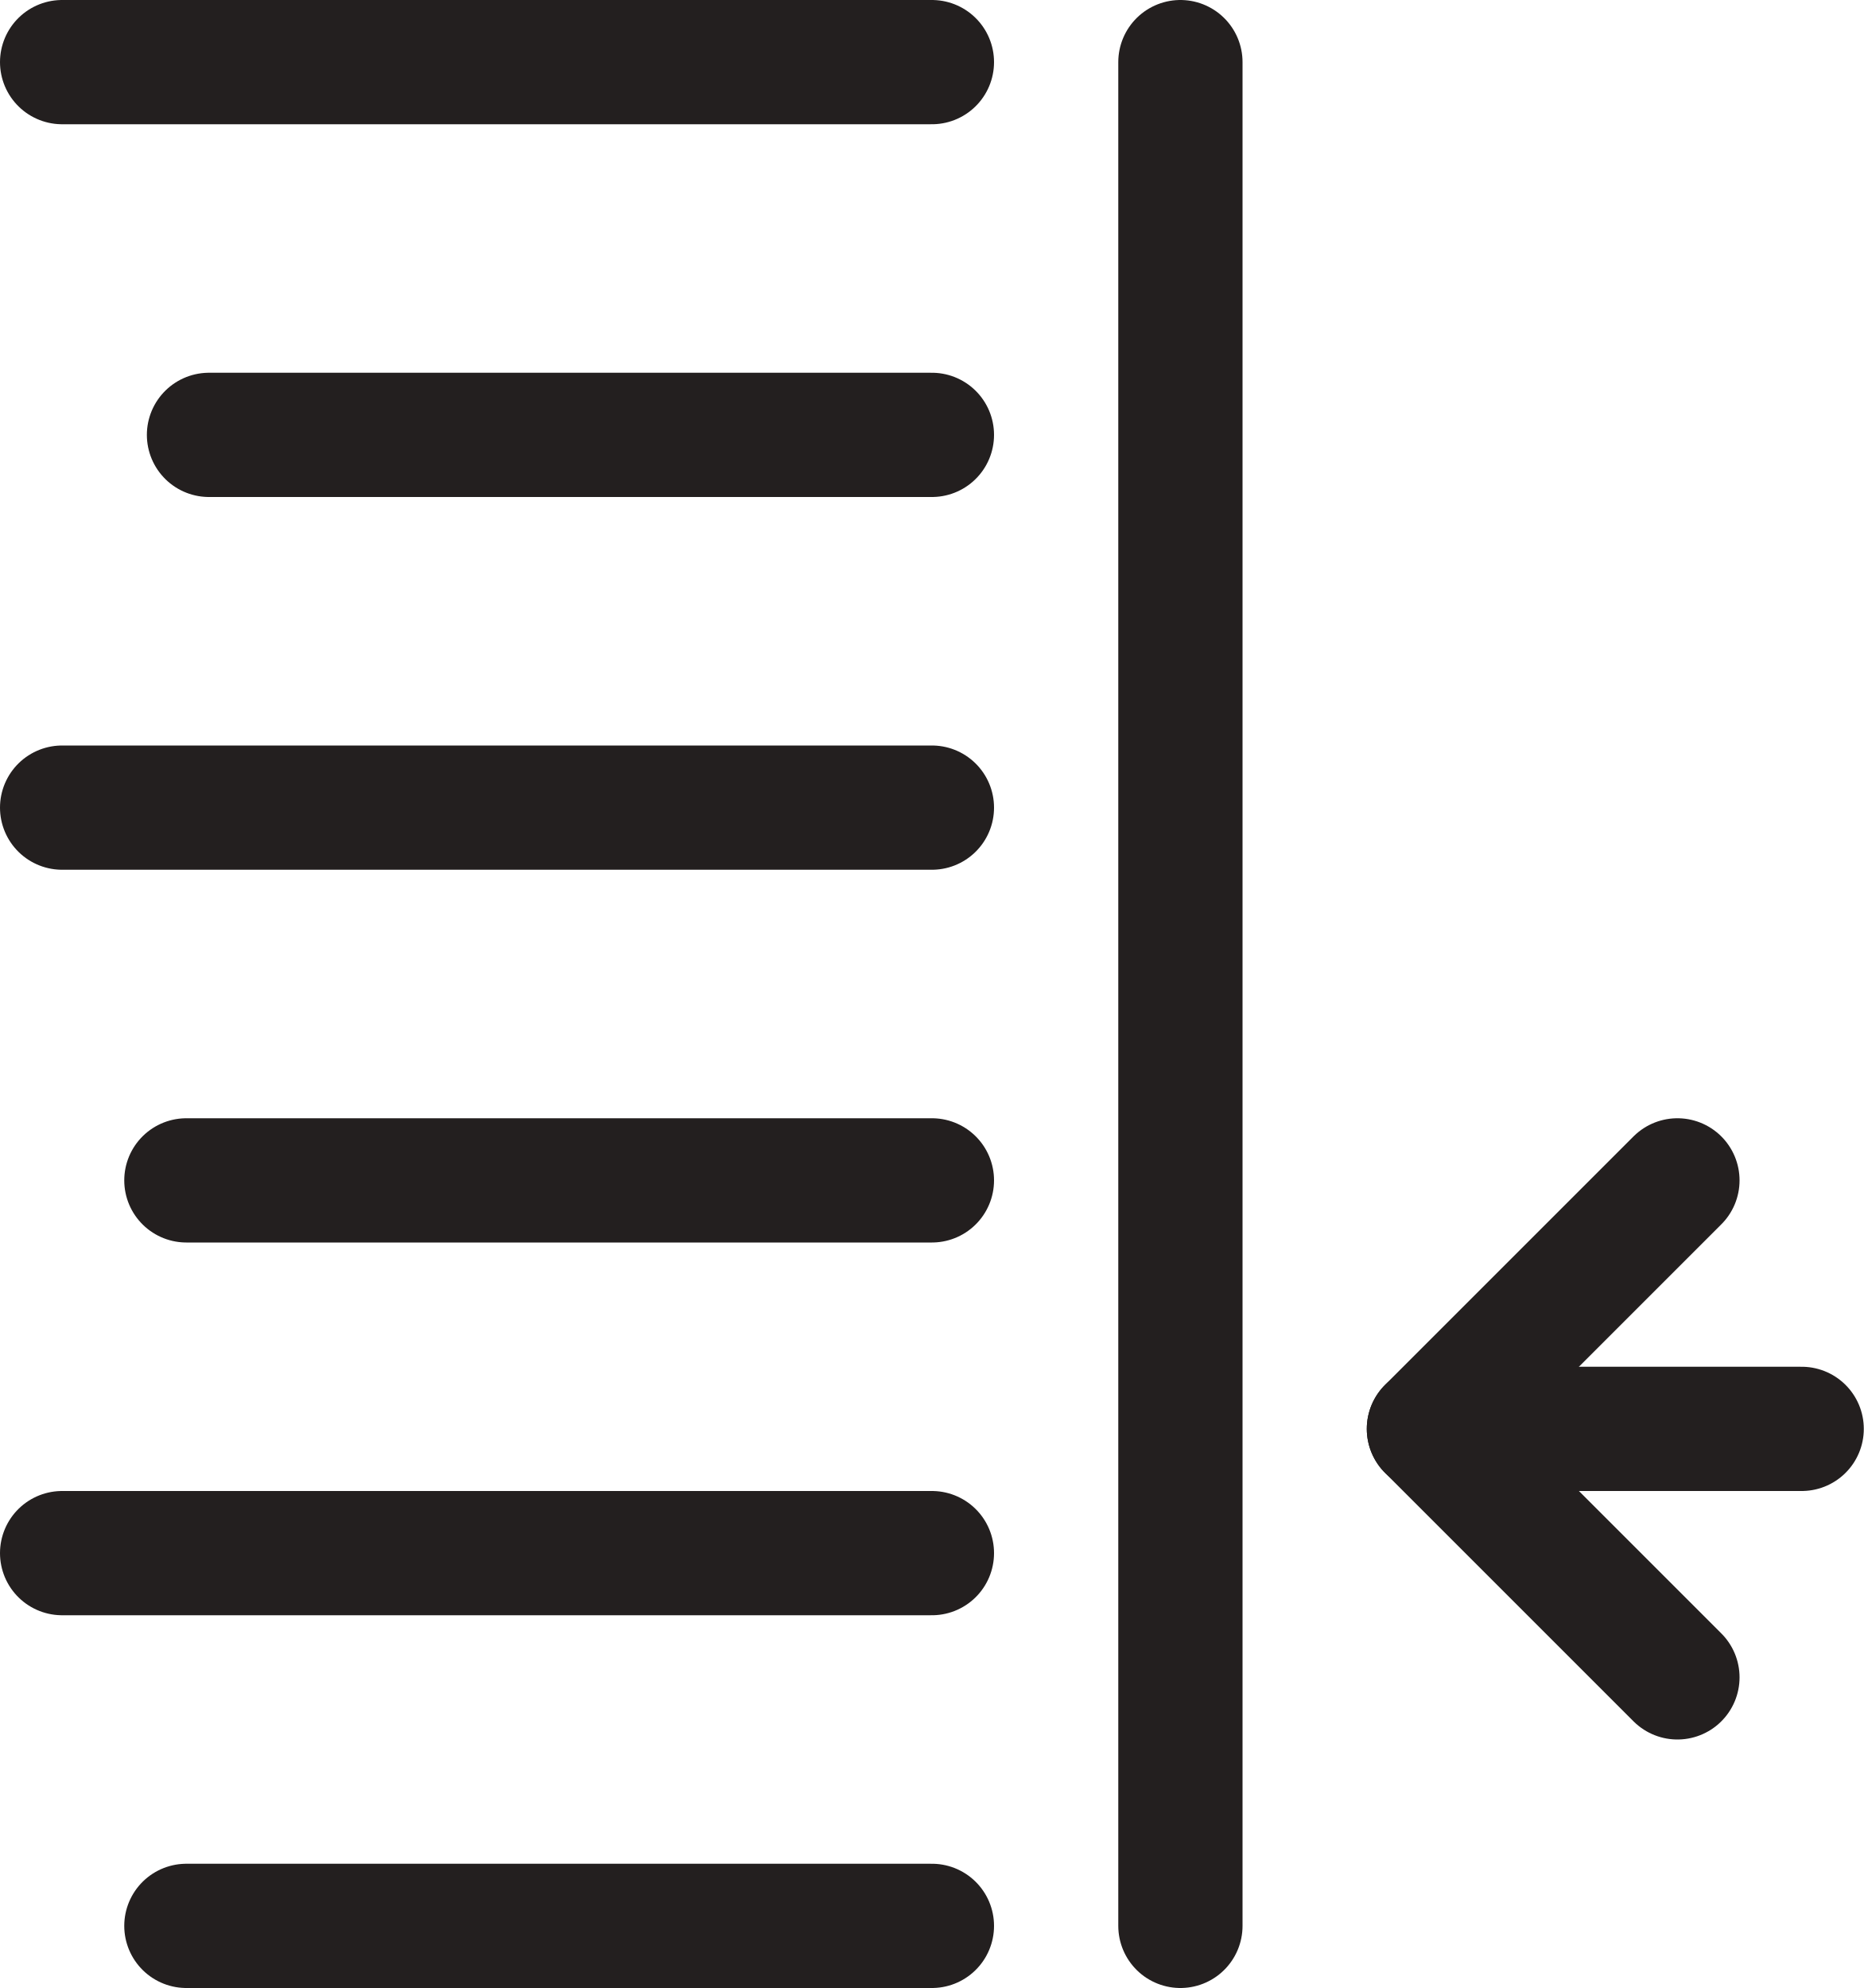
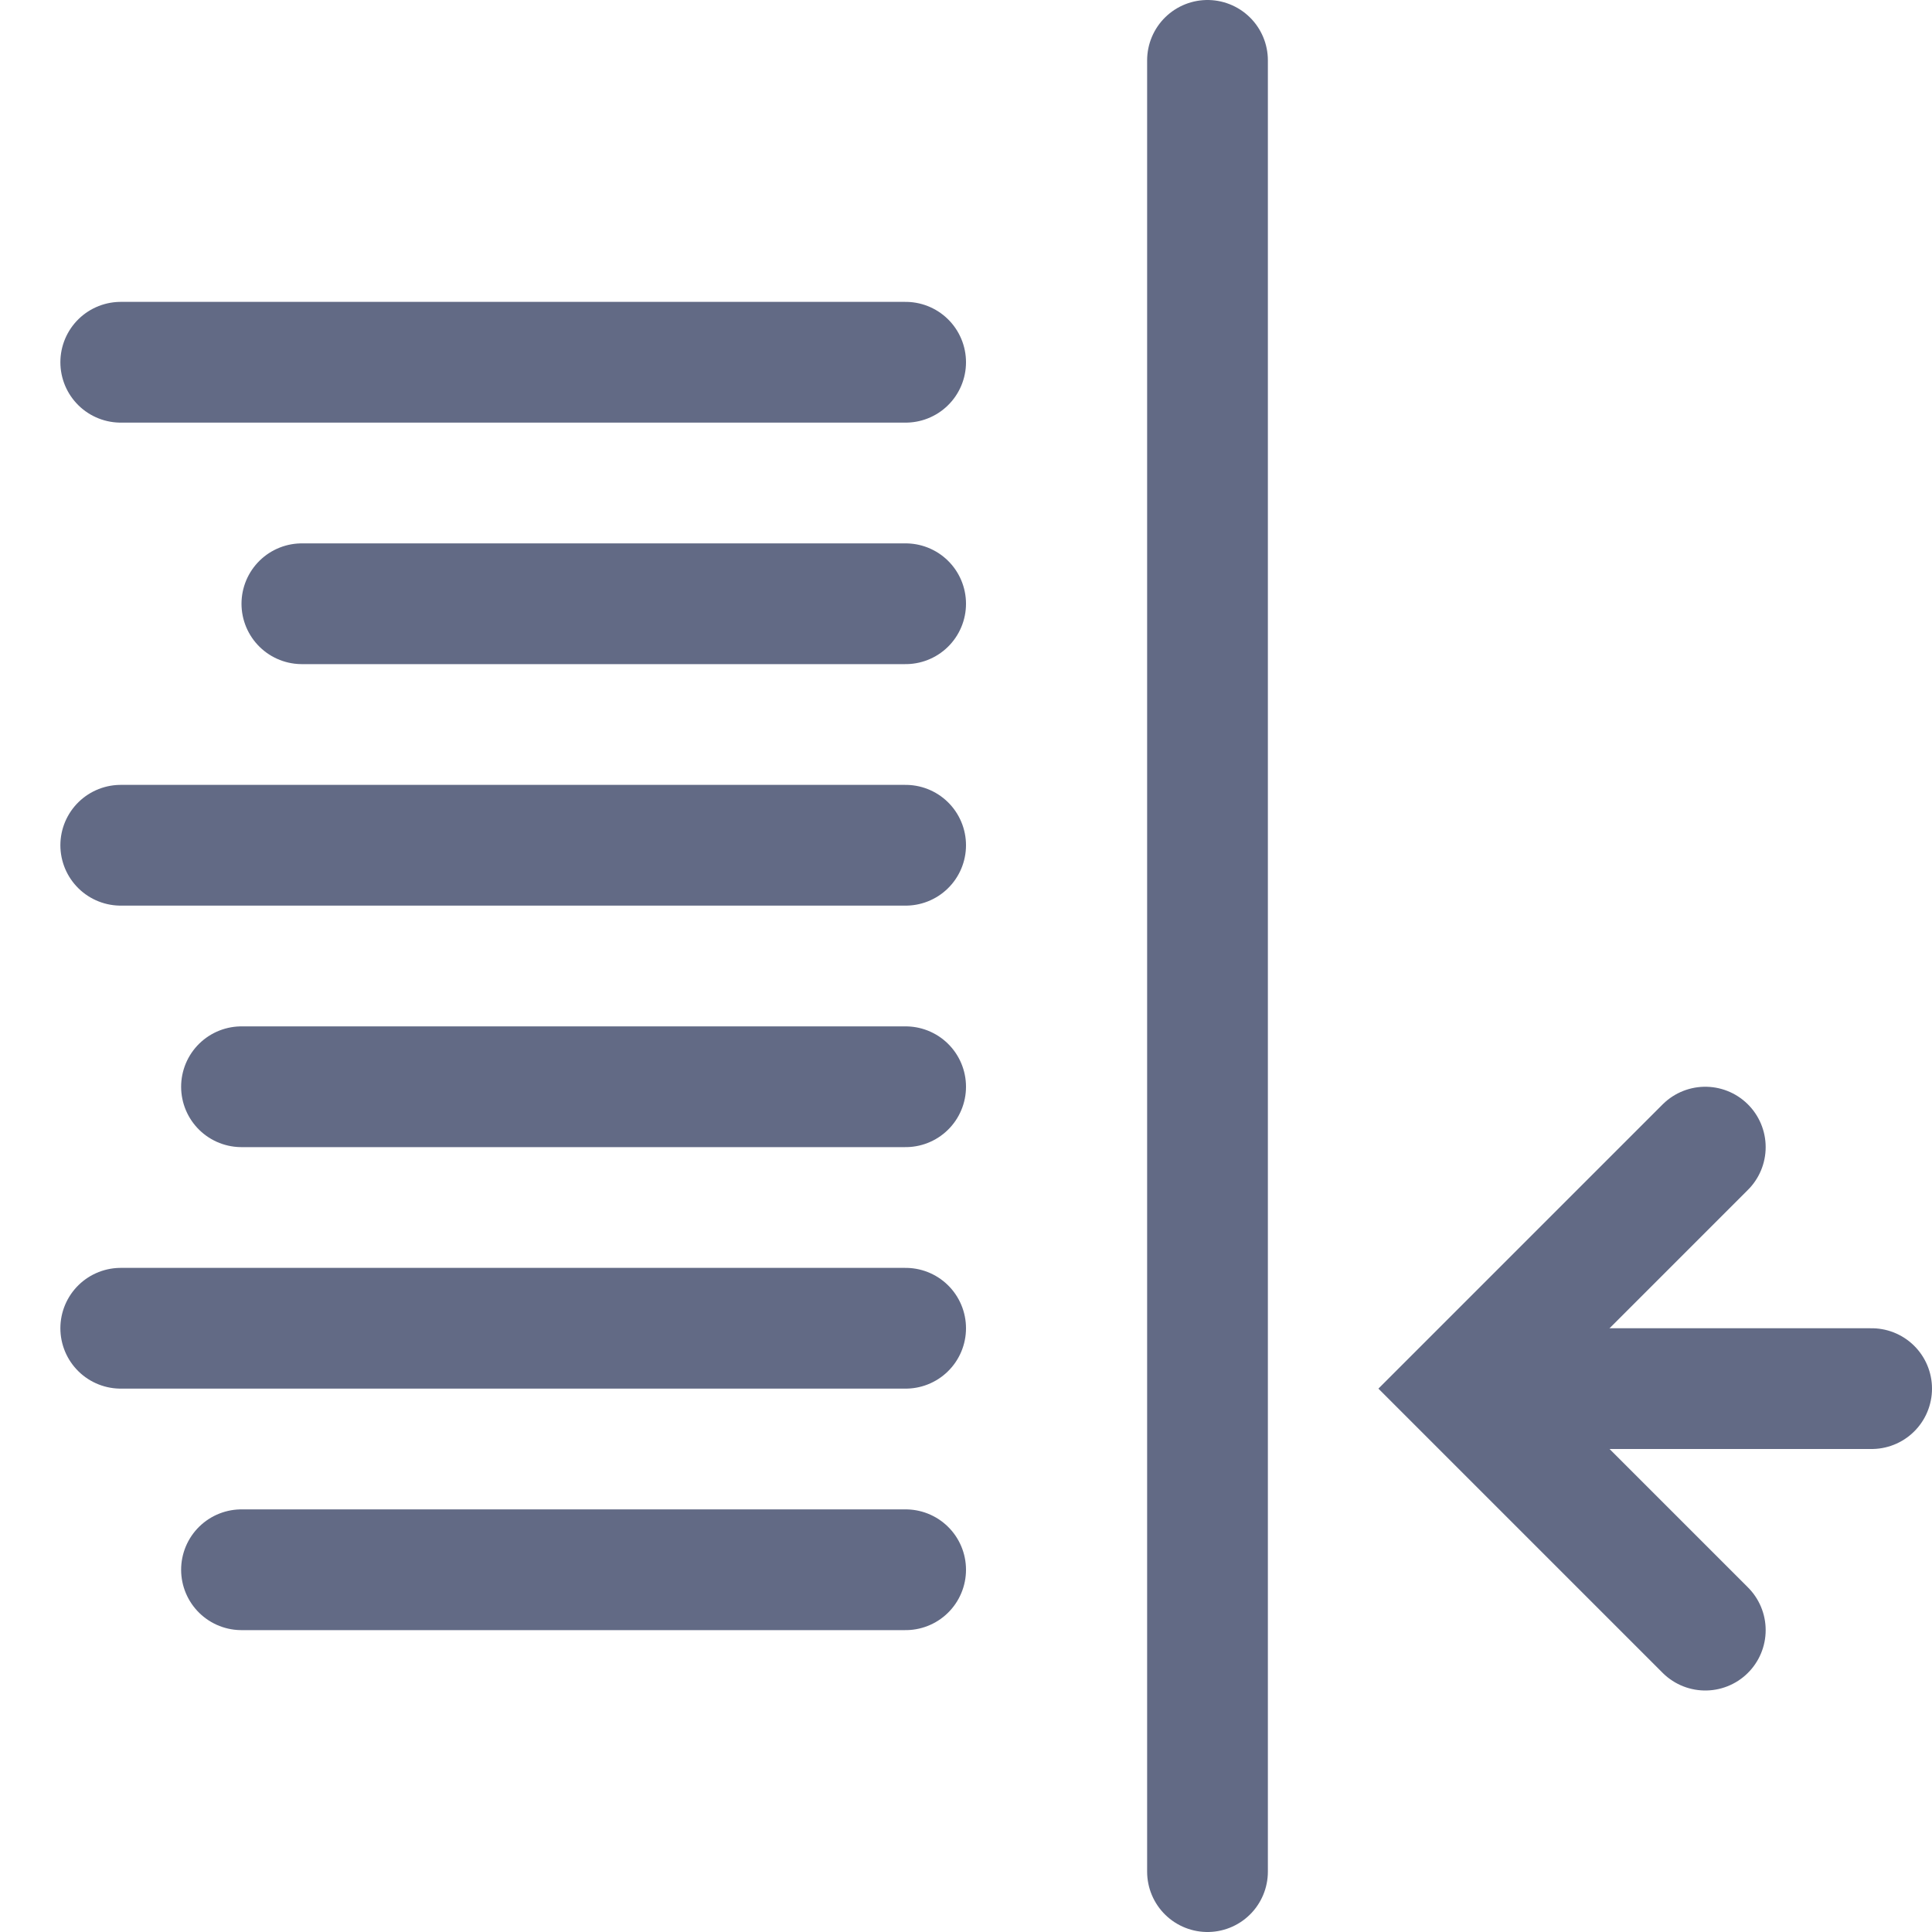
- <svg xmlns="http://www.w3.org/2000/svg" width="15px" height="16px" viewBox="0 0 15 16" version="1.1">
+ <svg xmlns="http://www.w3.org/2000/svg" width="32px" height="32px" viewBox="0 0 32 32" version="1.1">
  <defs />
-   <g id="Page-1" stroke="none" stroke-width="1" fill="none" fill-rule="evenodd">
-     <g id="Group" transform="translate(-100, -21)" />
-     <g id="outdent" transform="translate(-0.5, -1)" stroke-linecap="round" stroke="#231F1F" stroke-linejoin="round">
-       <g id="Group" transform="translate(1, 0.5)">
-         <path d="M14,12 L11,12" id="Stroke-7078" />
-         <path d="M13,14 L11,12 L13,10" id="Stroke-7079" />
-         <path d="M9,1 L9,16" id="Stroke-7080" />
-         <path d="M0,1 L7,1" id="Stroke-7082" />
-         <path d="M1.182,4 L7,4" id="Stroke-7083" />
-         <path d="M0,7 L7,7" id="Stroke-7084" />
-         <path d="M1,10 L7,10" id="Stroke-7085" />
-         <path d="M0,13 L7,13" id="Stroke-7086" />
-         <path d="M1,16 L7,16" id="Stroke-7087" />
-       </g>
+   <g id="Icons" stroke="none" stroke-width="1" fill="none" fill-rule="evenodd">
+     <g id="outdent" stroke="#626A85" stroke-width="2" stroke-linecap="round">
+       <path d="M31,23 L25.245,23" id="Stroke-7078" stroke-linejoin="round" />
+       <path d="M28.245,27 L24.245,23 L28.245,19" id="Stroke-7079" />
+       <path d="M20,1 L20,31" id="Stroke-7080" stroke-linejoin="round" />
+       <path d="M2,6 L15,6" id="Stroke-7082" stroke-linejoin="round" />
+       <path d="M5,10 L15,10" id="Stroke-7083" stroke-linejoin="round" />
+       <path d="M2,14 L15,14" id="Stroke-7084" stroke-linejoin="round" />
+       <path d="M4,18 L15,18" id="Stroke-7085" stroke-linejoin="round" />
+       <path d="M2,22 L15,22" id="Stroke-7086" stroke-linejoin="round" />
+       <path d="M4,26 L15,26" id="Stroke-7087" stroke-linejoin="round" />
    </g>
  </g>
</svg>
